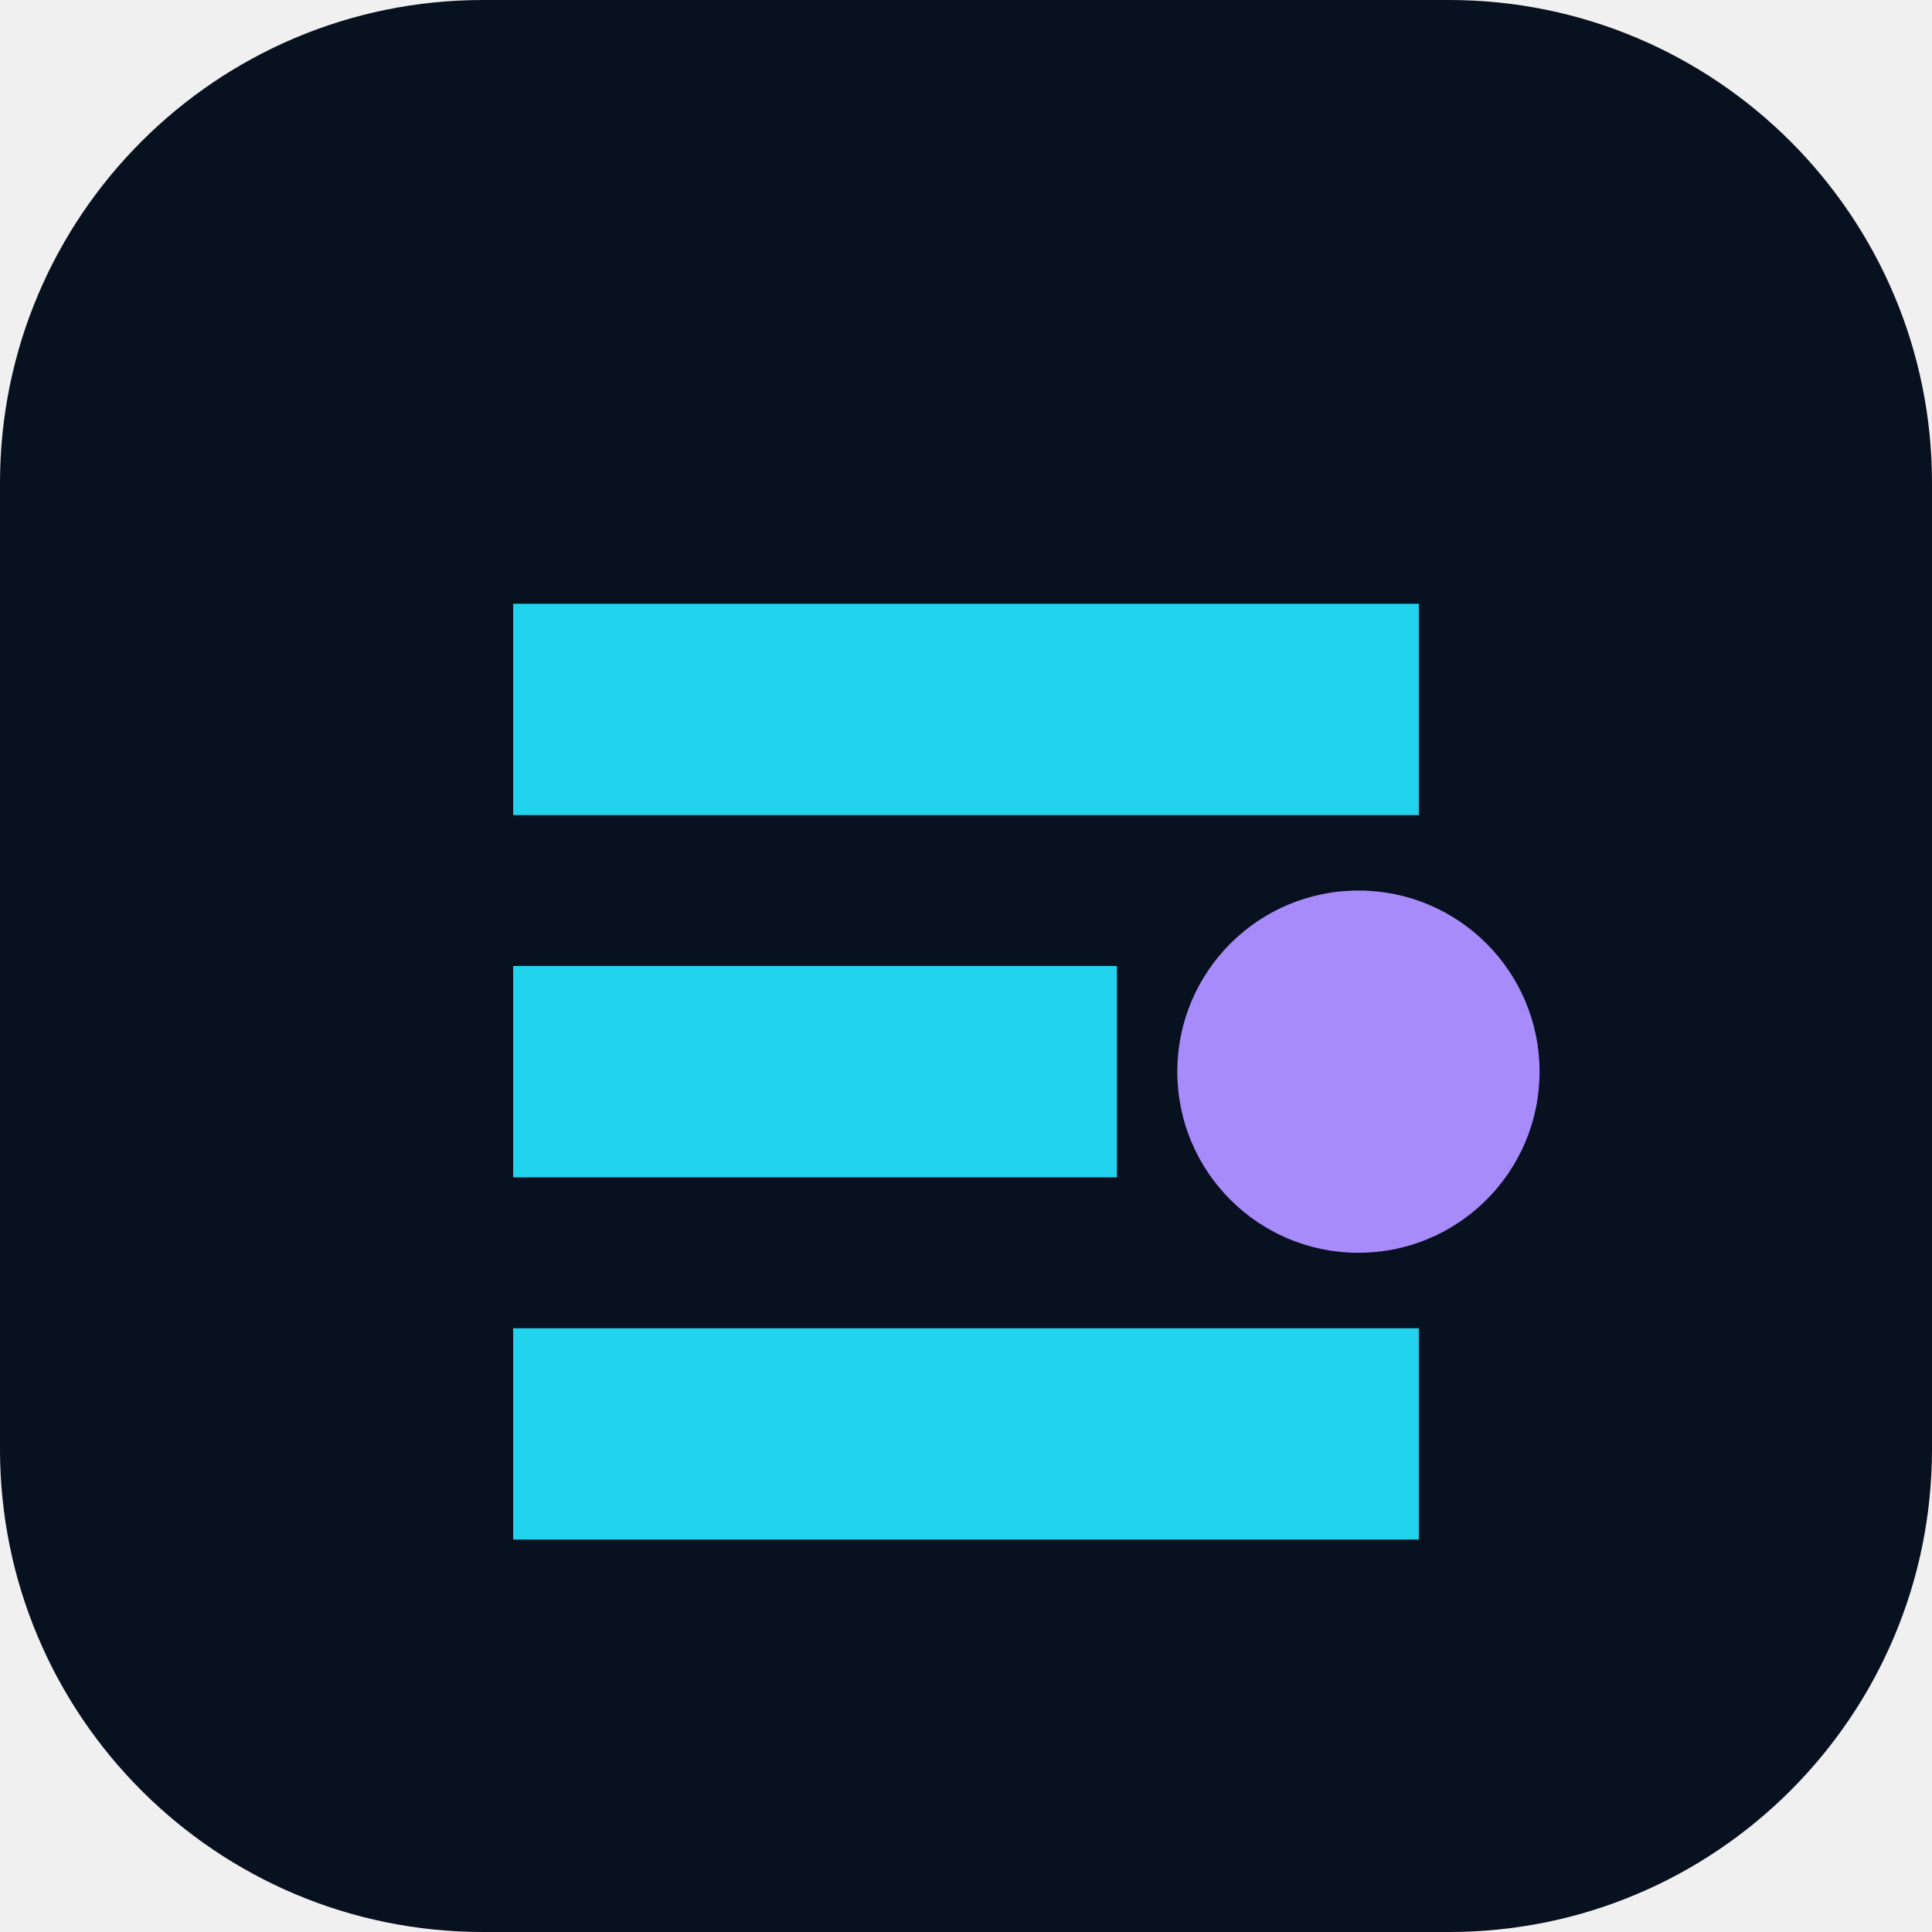
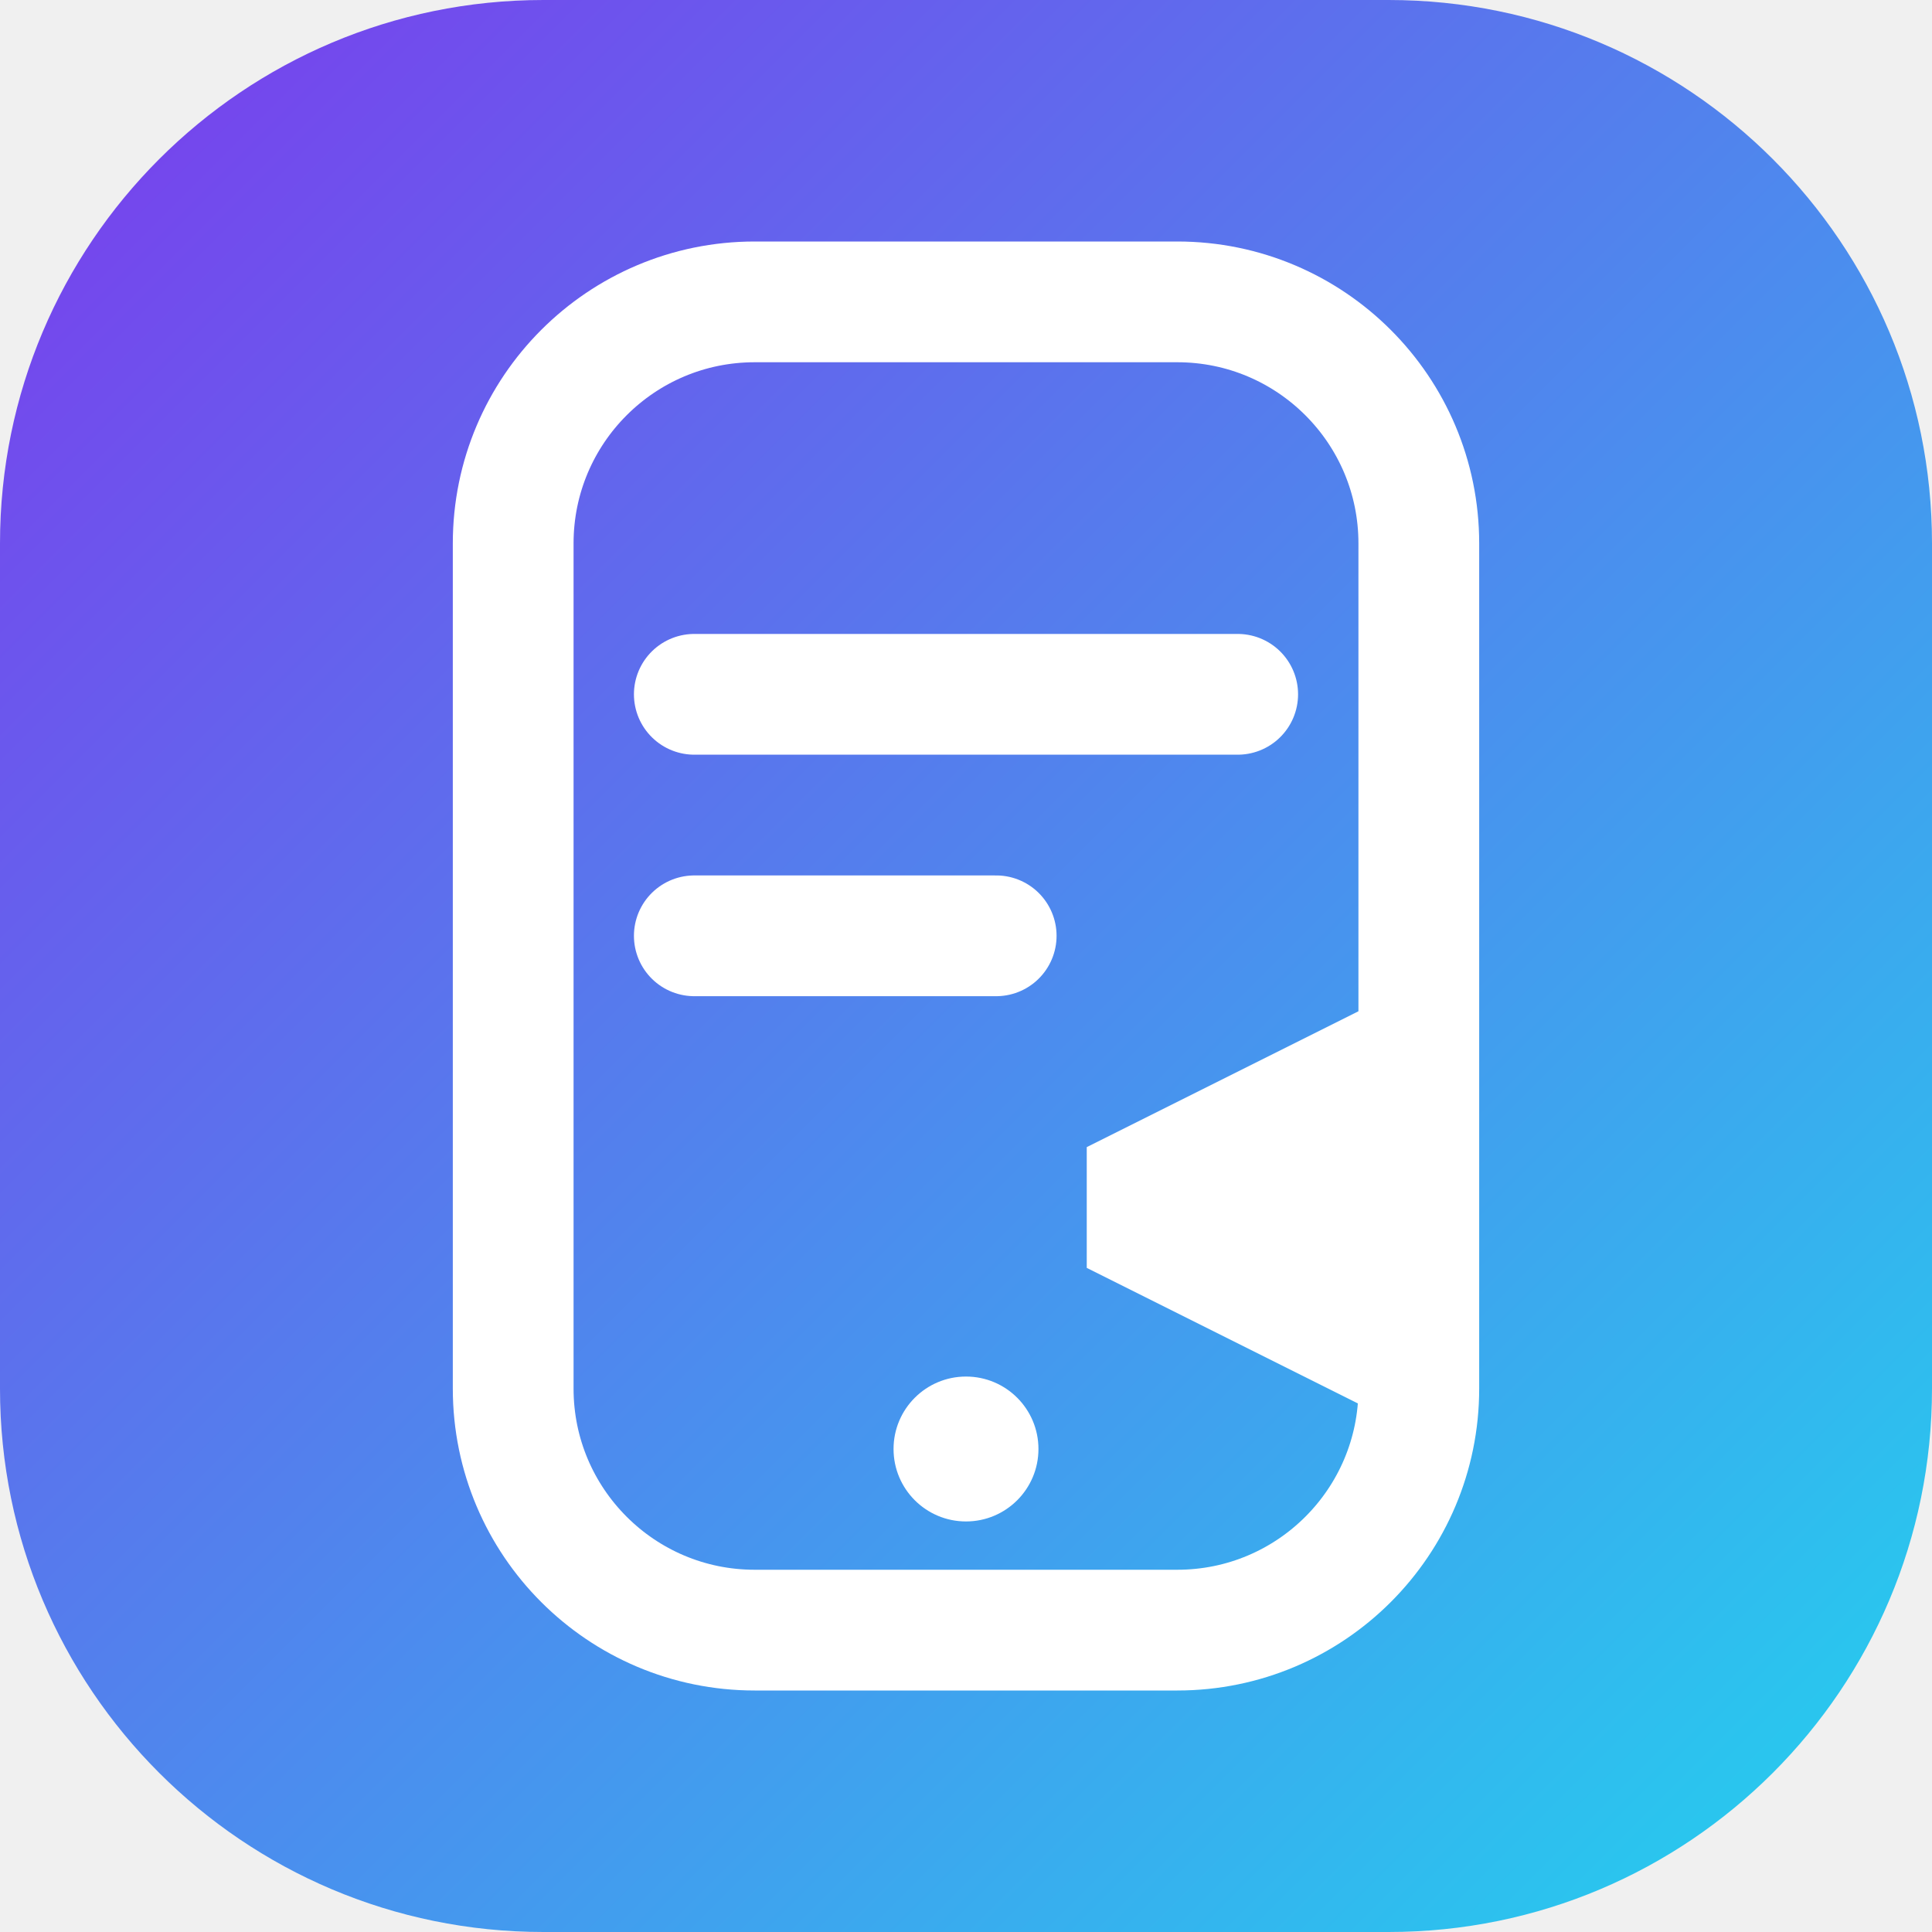
<svg xmlns="http://www.w3.org/2000/svg" viewBox="0 0 64 64">
-   <rect width="64" height="64" rx="16" fill="#07111f" />
-   <path d="M17 20h30v7H17zm0 12h20v7H17zm0 12h30v7H17z" fill="#22d3ee" />
-   <circle cx="45" cy="35.5" r="6" fill="#a78bfa" />
+   <defs>
+     <linearGradient id="g" x1="0" y1="0" x2="1" y2="1">
+       <stop stop-color="#7c3aed" />
+       <stop offset="1" stop-color="#22d3ee" />
+     </linearGradient>
+   </defs>
+   <rect width="64" height="64" rx="18" fill="url(#g)" />
+   <rect x="17" y="10" width="30" height="44" rx="8" fill="none" stroke="#fff" stroke-width="4" />
+   <path d="M23 23h18M23 31h10" stroke="#fff" stroke-width="4" stroke-linecap="round" />
+   <path d="m36 38 10-5v14l-10-5v-4Z" fill="#fff" />
+   <circle cx="32" cy="48" r="2.4" fill="#fff" />
</svg>
